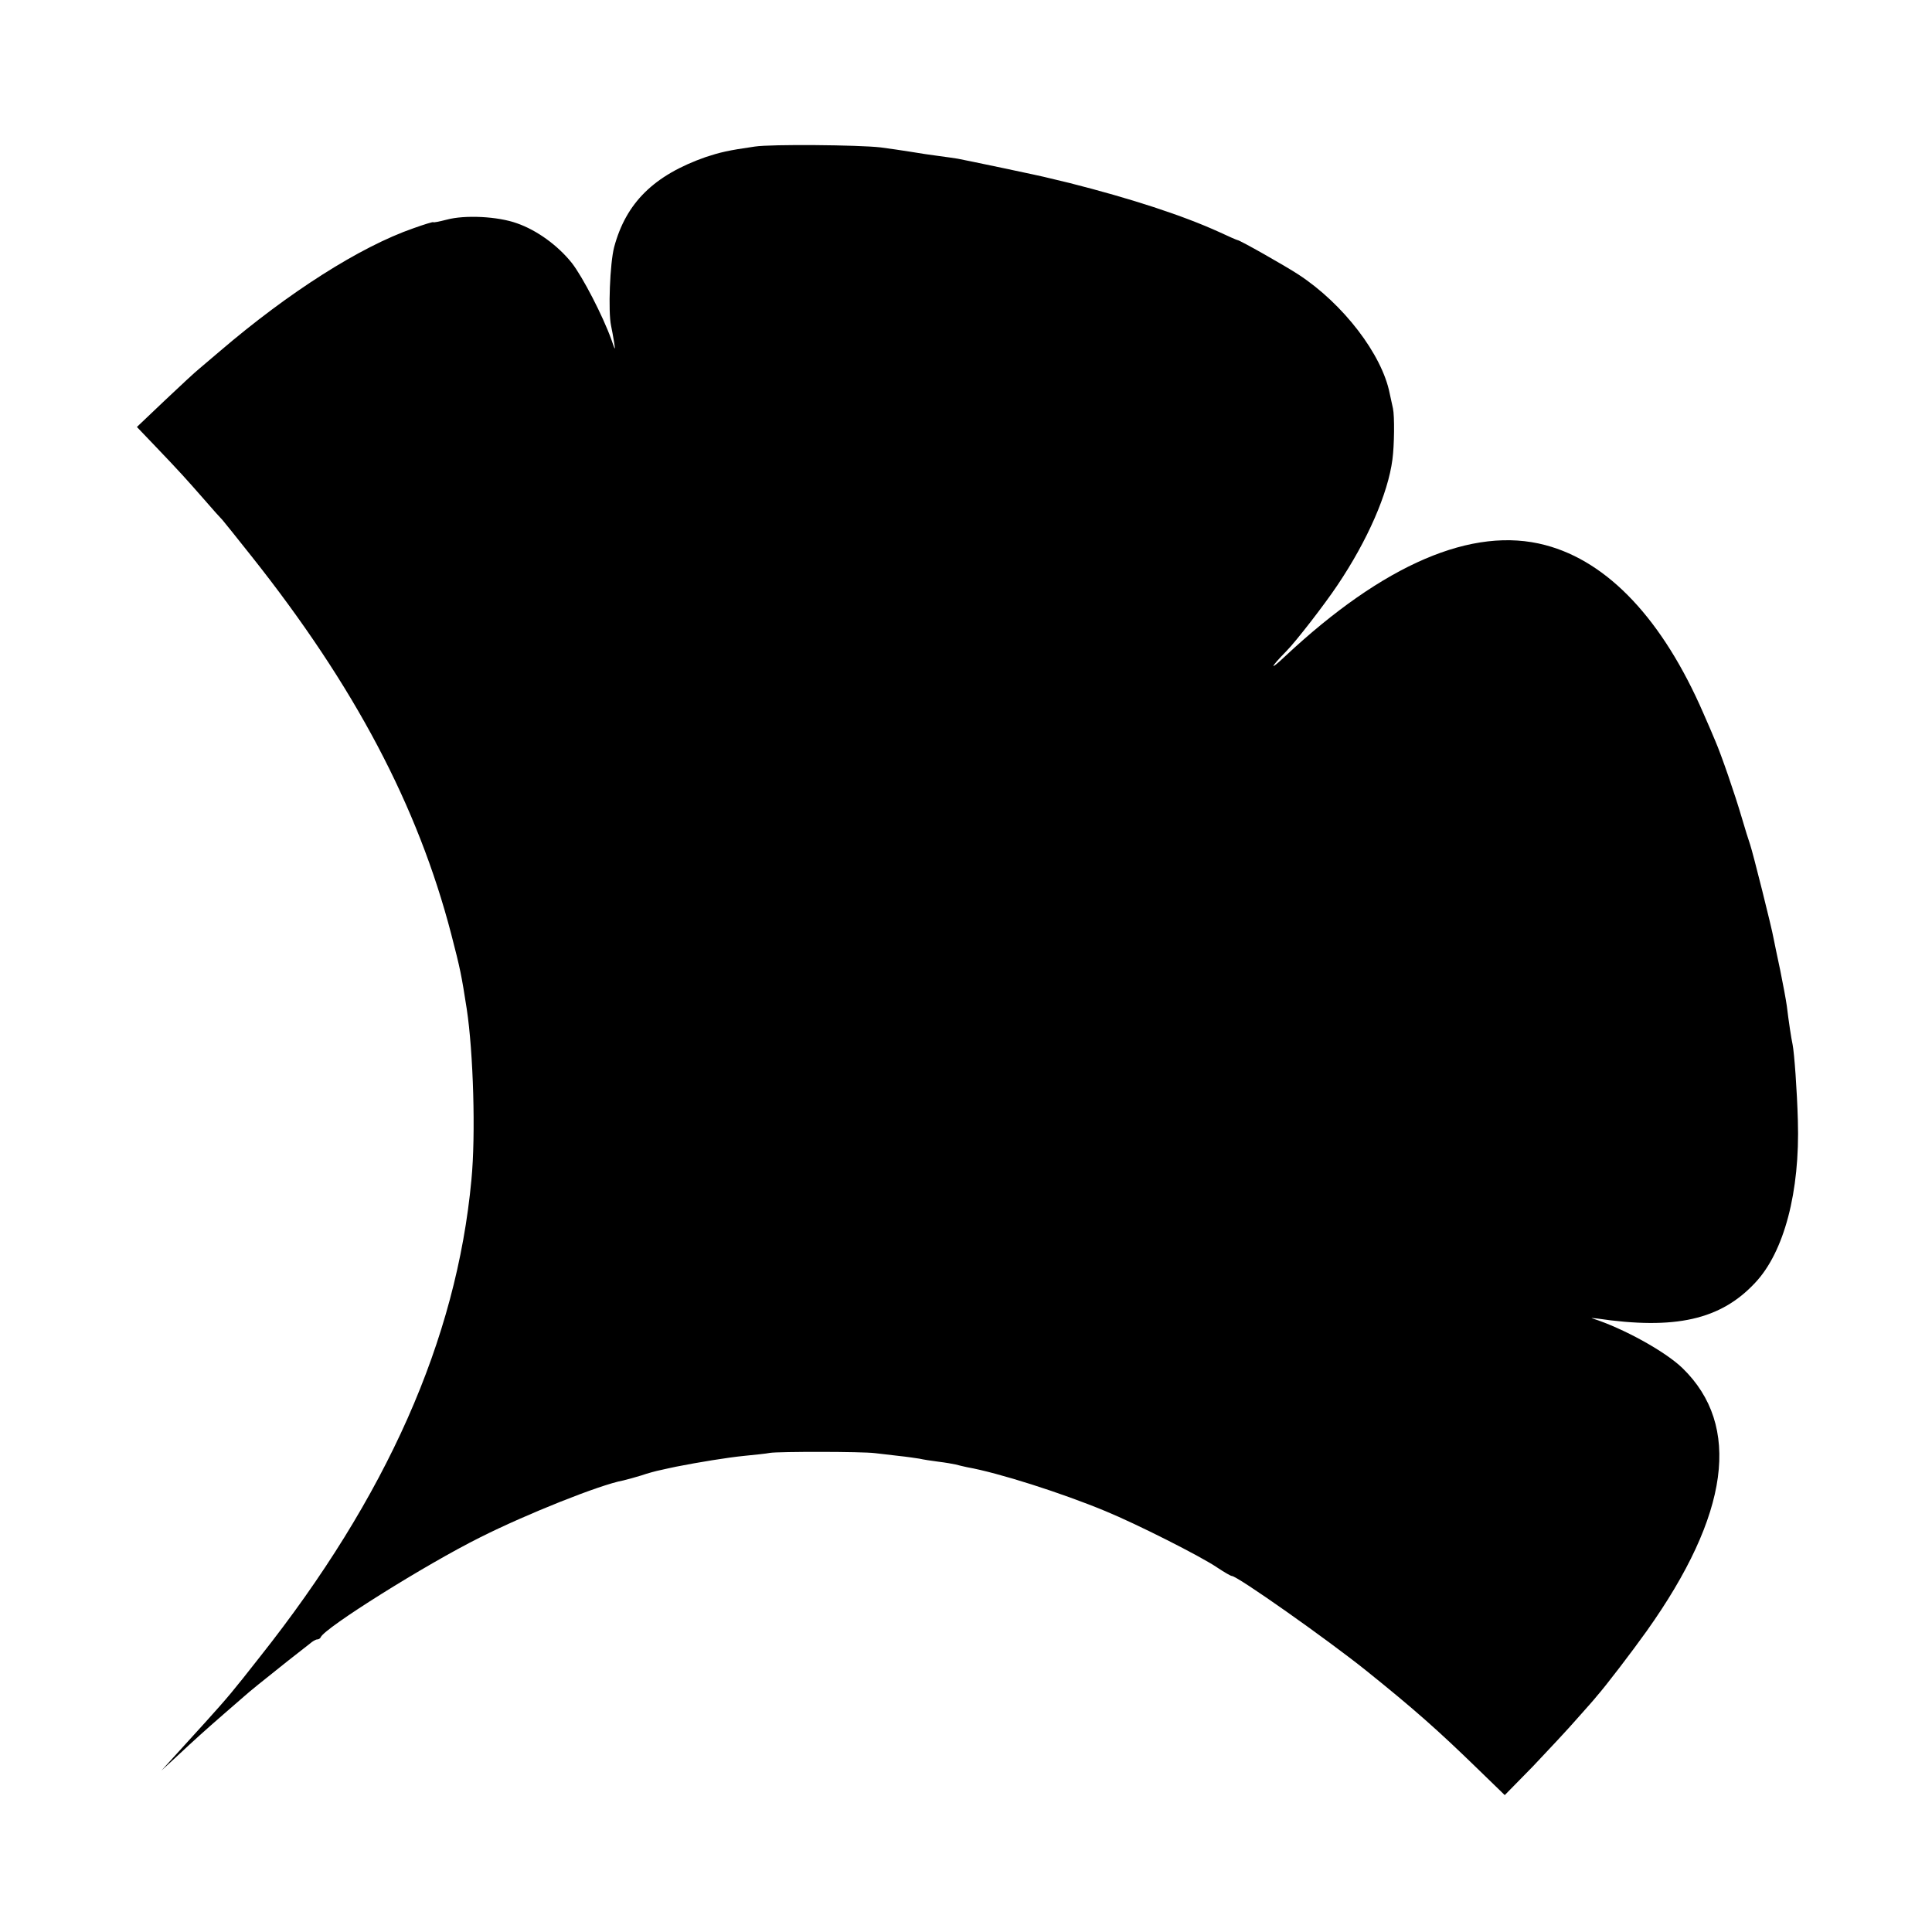
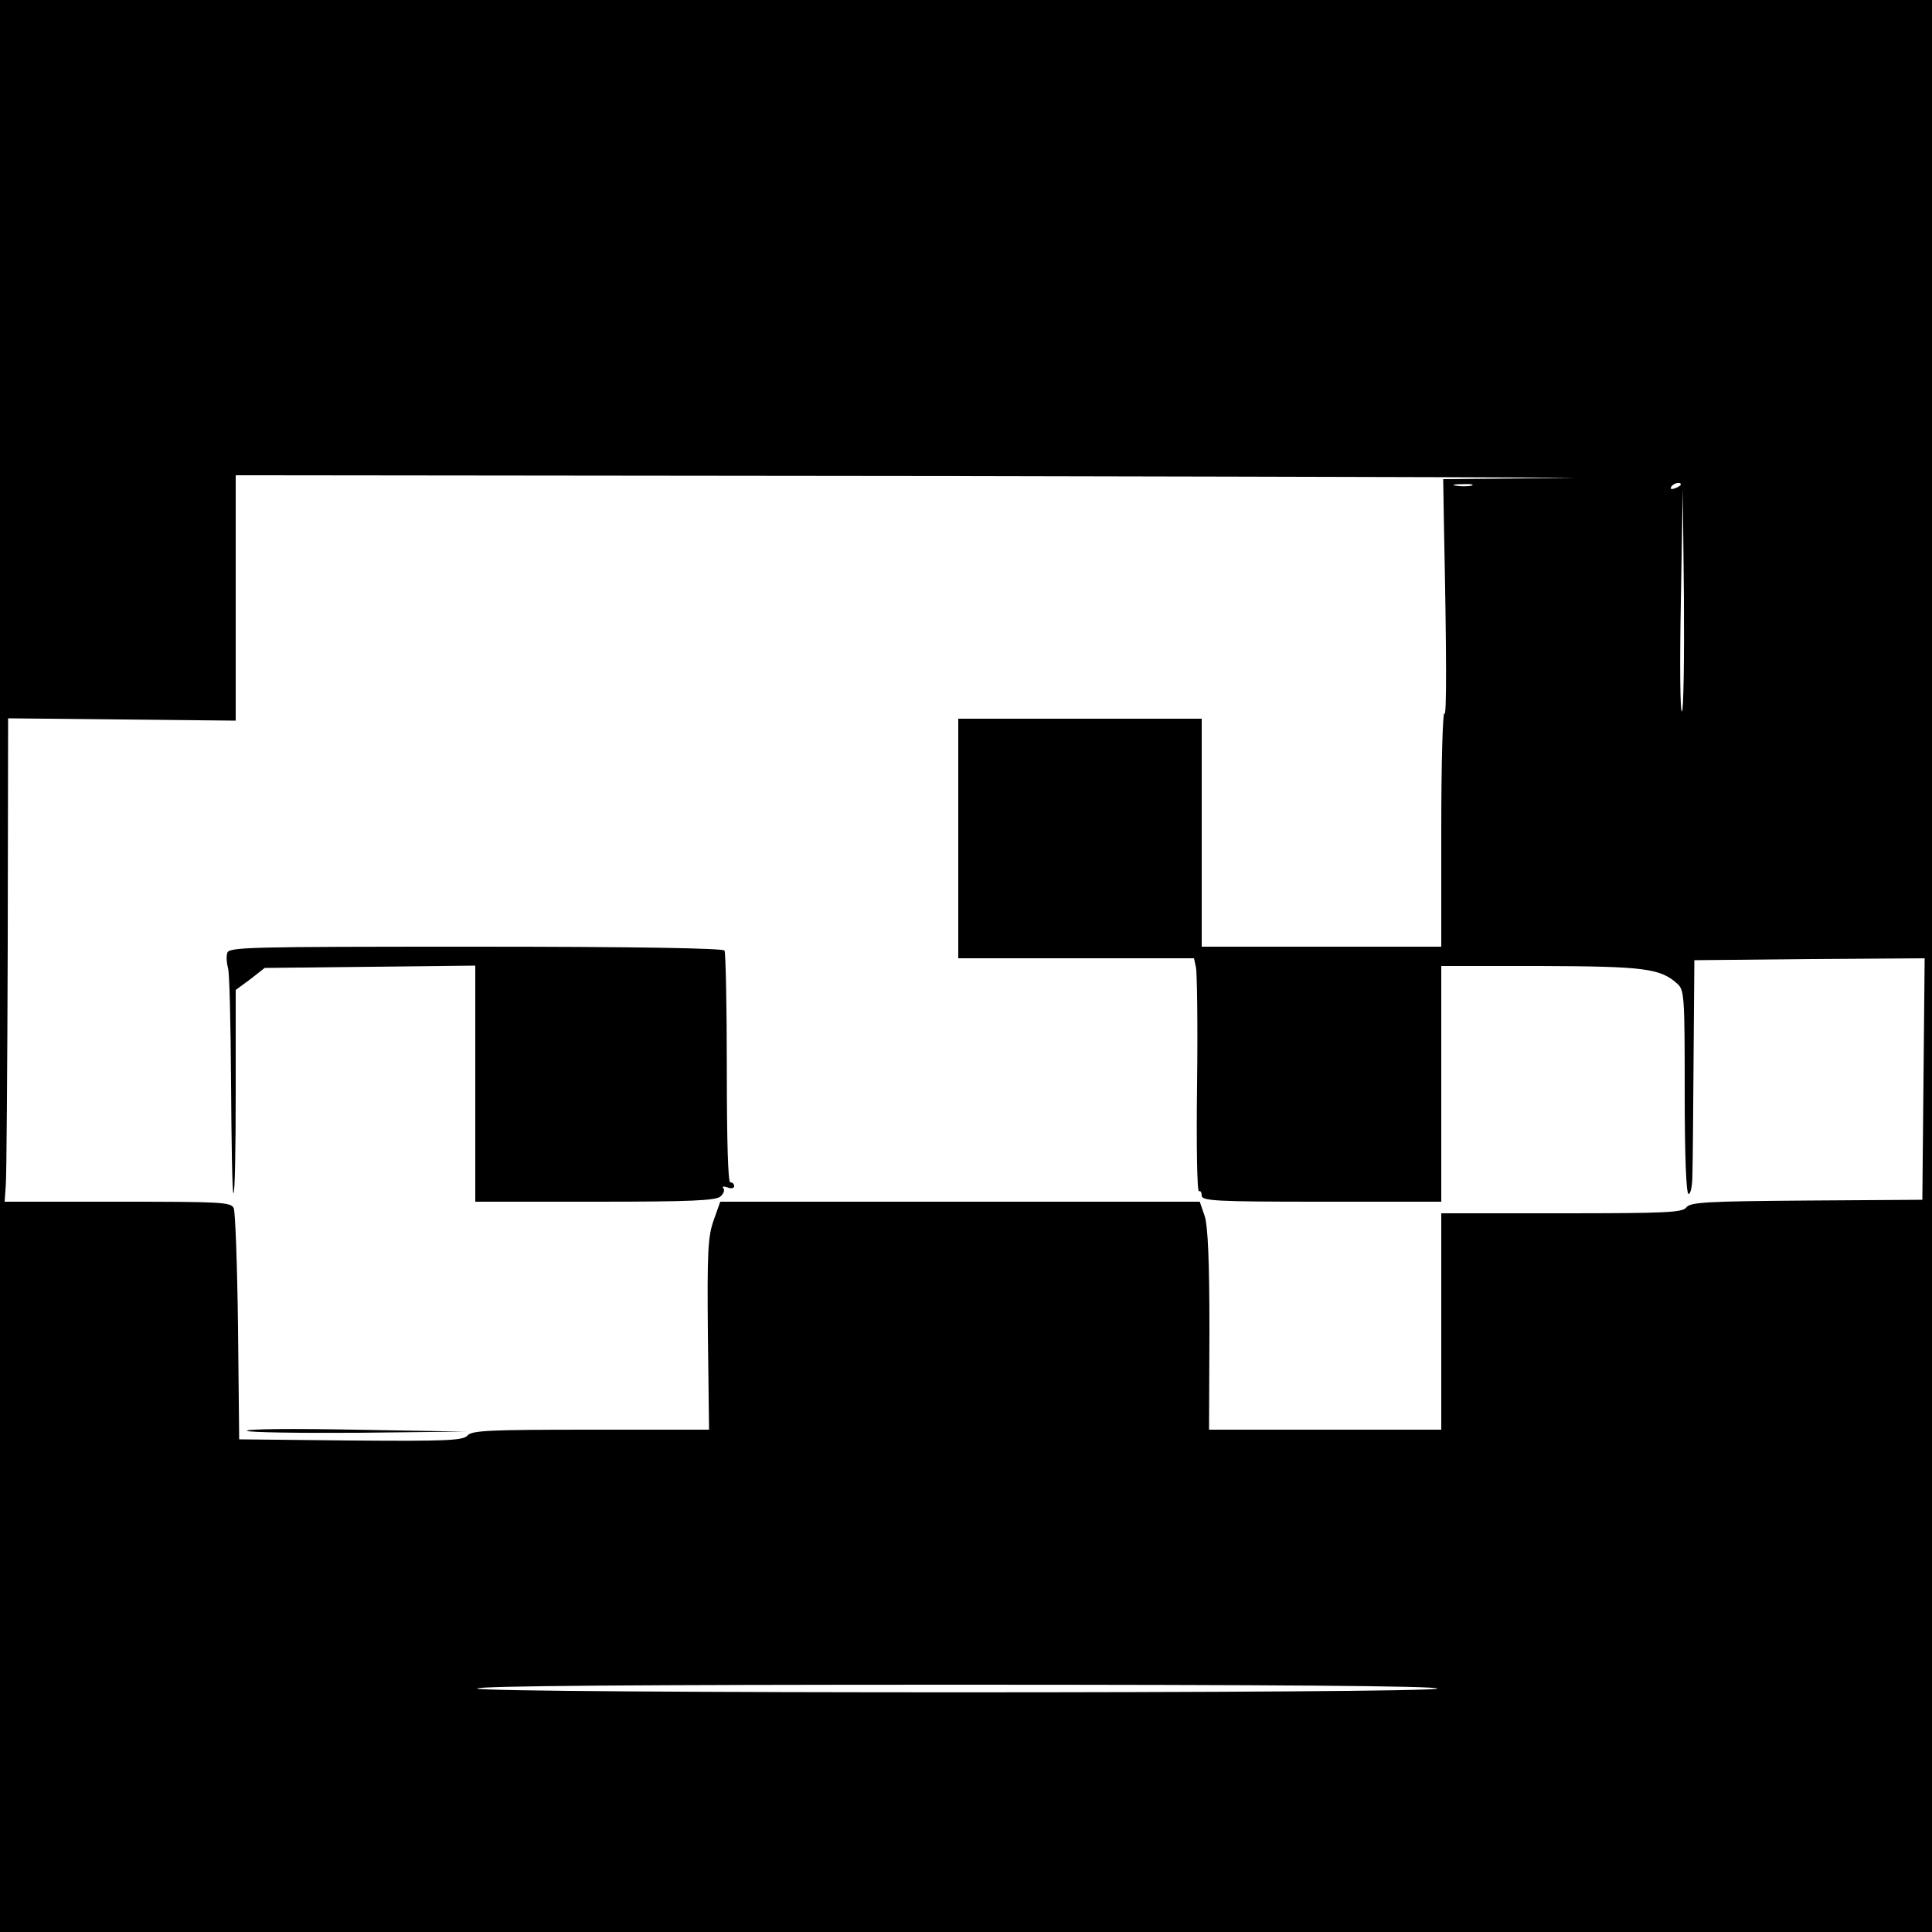
- <svg xmlns="http://www.w3.org/2000/svg" version="1.0" width="700pt" height="700pt" viewBox="0 0 700 700" preserveAspectRatio="xMidYMid meet">
-   <g transform="translate(0,700) scale(0.1,-0.1)" fill="#000000" stroke="none">
-     <path d="M2735 6469 c-98 -14 -126 -21 -178 -38 -188 -66 -289 -166 -332 -327 -15 -58 -22 -232 -11 -284 3 -14 8 -41 11 -60 5 -32 4 -31 -10 10 -31 86 -104 227 -143 277 -51 64 -127 119 -199 144 -69 25 -189 31 -255 13 -27 -7 -48 -11 -48 -9 0 2 -33 -8 -72 -22 -193 -67 -452 -232 -702 -446 -27 -23 -60 -51 -73 -62 -14 -11 -70 -63 -126 -116 l-101 -96 66 -69 c90 -94 114 -121 178 -194 30 -35 60 -68 66 -74 5 -6 53 -65 105 -131 374 -471 603 -905 724 -1370 33 -127 37 -148 56 -270 24 -157 33 -457 17 -620 -54 -579 -307 -1149 -767 -1729 -98 -125 -114 -144 -196 -235 -54 -59 -60 -66 -120 -132 l-40 -44 50 46 c76 71 104 96 175 158 36 31 70 61 76 66 14 13 72 60 154 125 36 28 73 57 83 65 9 8 21 15 26 15 5 0 11 3 13 8 14 34 381 264 578 362 167 84 435 191 518 206 13 3 42 11 65 18 23 8 56 17 72 20 17 4 41 9 55 12 81 16 185 33 245 39 39 4 81 8 95 11 32 5 334 5 380 -1 19 -2 58 -7 86 -10 29 -3 62 -8 75 -10 13 -3 44 -8 69 -11 25 -3 53 -8 62 -10 10 -3 29 -7 42 -10 113 -20 342 -93 501 -159 112 -46 346 -164 406 -205 24 -16 48 -30 52 -30 20 0 346 -230 487 -343 173 -139 259 -215 403 -355 l99 -96 102 104 c55 58 128 136 161 174 33 37 65 73 70 80 32 36 129 163 181 236 301 423 344 745 130 953 -63 61 -216 145 -326 180 -8 2 -1 2 15 0 284 -42 449 -5 574 129 105 111 163 330 155 588 -3 110 -13 245 -19 275 -5 23 -14 82 -21 140 -3 22 -14 81 -24 130 -11 50 -21 101 -24 115 -6 36 -75 311 -85 340 -5 14 -19 59 -31 100 -24 82 -74 227 -95 275 -7 17 -26 62 -43 100 -147 339 -345 550 -573 610 -263 70 -586 -69 -944 -404 -57 -54 -54 -41 5 19 35 35 140 171 186 240 109 162 183 332 199 455 7 51 8 158 2 185 -2 8 -7 33 -12 55 -28 141 -168 324 -330 430 -47 31 -213 125 -221 125 -2 0 -32 13 -66 29 -134 61 -322 122 -543 178 -33 8 -67 16 -75 18 -25 7 -303 65 -330 70 -14 2 -45 7 -70 10 -25 3 -70 10 -100 15 -30 5 -80 12 -110 16 -79 9 -396 12 -455 3z" />
+ <svg xmlns="http://www.w3.org/2000/svg" version="1.0" width="500pt" height="500pt" viewBox="0 0 500 500" preserveAspectRatio="xMidYMid meet">
+   <g transform="translate(0,500) scale(0.1,-0.1)" fill="#000000" stroke="none">
+     <path d="M0 2500 l0 -2500 2500 0 2500 0 0 2500 0 2500 -2500 0 -2500 0 0 -2500z m4045 1263 l-310 -3 2 -123 c7 -339 7 -494 1 -484 -4 7 -8 -126 -8 -295 l0 -308 -310 0 -310 0 0 295 0 295 -315 0 -315 0 0 -310 0 -310 305 0 305 0 5 -23 c3 -12 5 -149 3 -304 -2 -155 0 -279 5 -276 4 2 7 -3 7 -11 0 -14 36 -16 310 -16 l310 0 0 305 0 305 258 0 c267 -1 309 -6 353 -46 18 -16 19 -33 19 -281 0 -169 4 -263 10 -263 6 0 10 24 10 53 1 28 2 165 3 302 l2 250 298 3 298 2 -3 -312 -3 -313 -300 -2 c-257 -2 -301 -4 -311 -18 -10 -13 -53 -15 -323 -15 l-311 0 0 -280 0 -280 -300 0 -301 0 1 258 c0 178 -4 268 -12 294 l-13 38 -620 0 -621 0 -17 -48 c-15 -42 -17 -82 -15 -295 l3 -247 -306 0 c-262 0 -308 -2 -319 -15 -11 -13 -54 -15 -302 -13 l-289 3 -3 290 c-2 160 -7 298 -11 308 -7 16 -31 17 -300 17 l-293 0 3 43 c2 23 4 304 5 625 l1 583 294 -3 295 -3 0 318 0 317 1873 -2 c1029 -2 1733 -4 1562 -5z m-237 -20 c-10 -2 -28 -2 -40 0 -13 2 -5 4 17 4 22 1 32 -1 23 -4z m542 3 c0 -2 -7 -7 -16 -10 -8 -3 -12 -2 -9 4 6 10 25 14 25 6z m3 -587 c-5 -5 -6 123 -3 284 l5 292 3 -284 c1 -157 -1 -288 -5 -292z m-633 -2529 c0 -13 -2477 -13 -2485 0 -4 7 420 10 1239 10 806 0 1246 -3 1246 -10z" />
+     <path d="M588 2533 c-3 -10 -1 -27 2 -38 4 -11 7 -145 8 -299 1 -153 3 -281 6 -284 4 -3 6 114 6 260 l0 266 38 28 37 29 273 3 272 3 0 -306 0 -305 311 0 c251 0 313 3 324 14 8 7 11 17 7 21 -4 5 1 5 11 2 9 -4 17 -2 17 3 0 6 -4 10 -10 10 -6 0 -9 109 -9 295 0 162 -3 300 -6 305 -4 6 -231 10 -645 10 -600 0 -639 -1 -642 -17z" />
+     <path d="M639 1297 c4 -4 133 -6 287 -5 l279 3 -287 5 c-158 3 -284 2 -279 -3z" />
  </g>
</svg>
